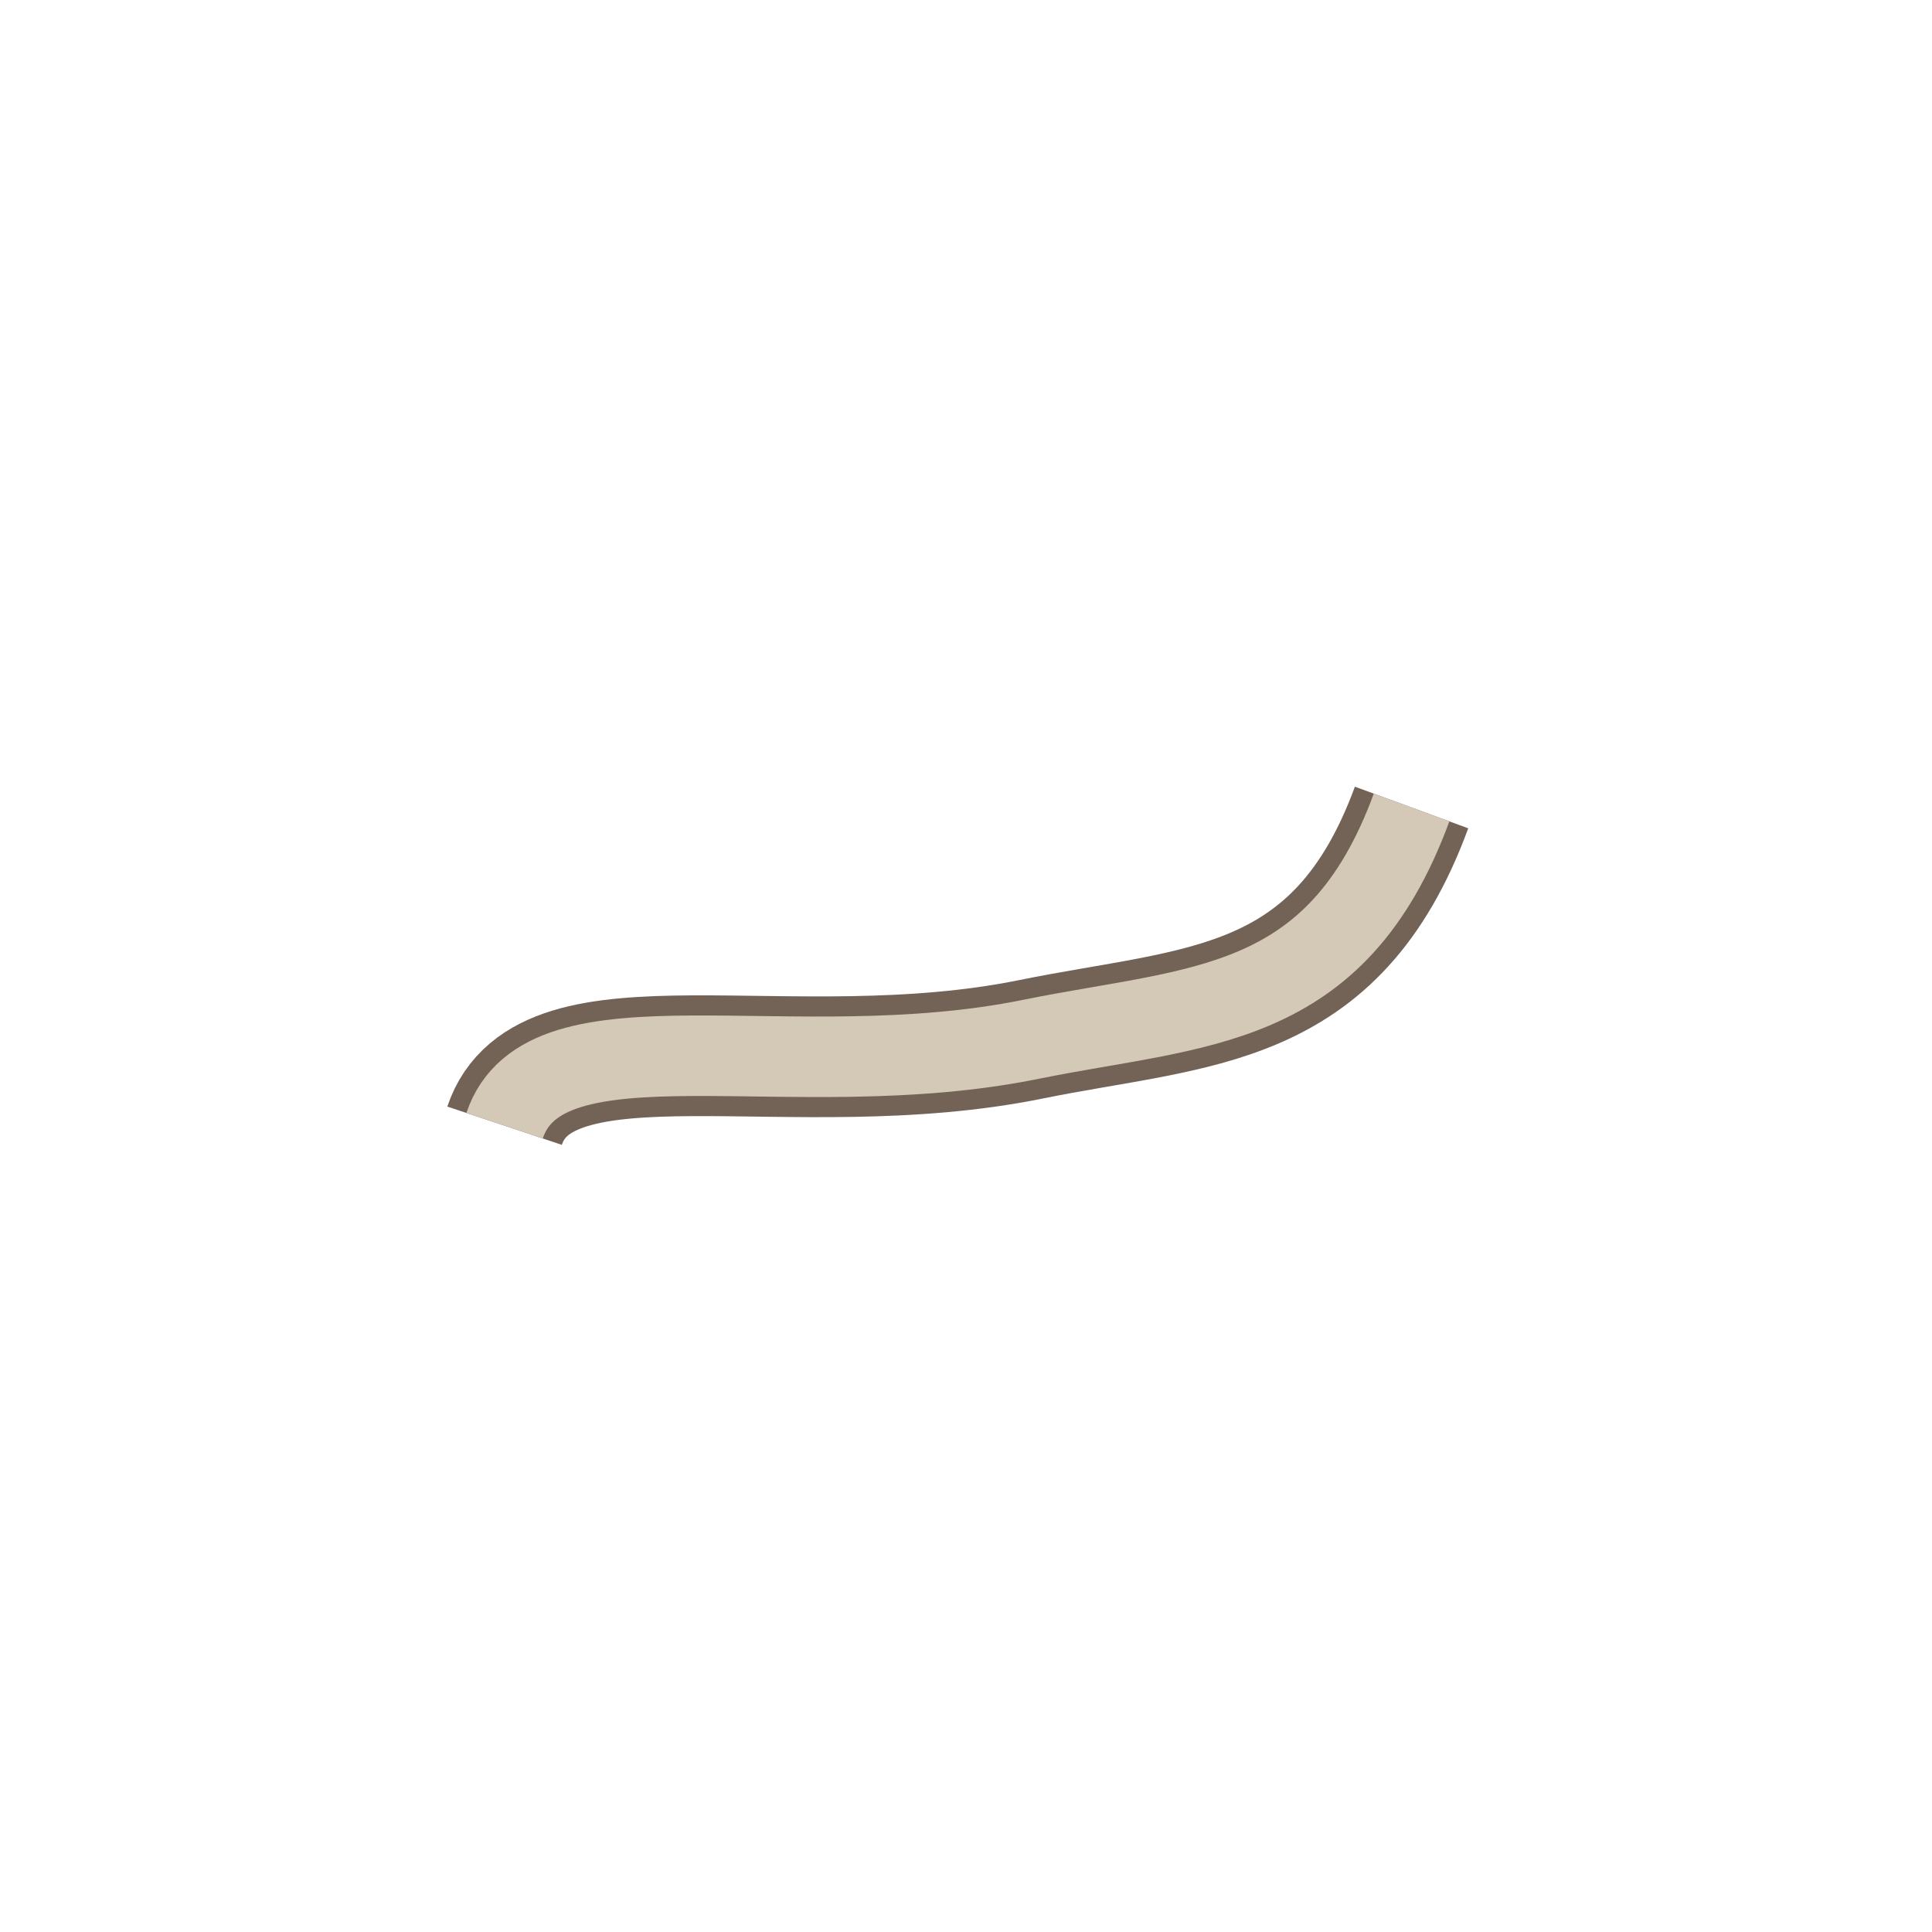
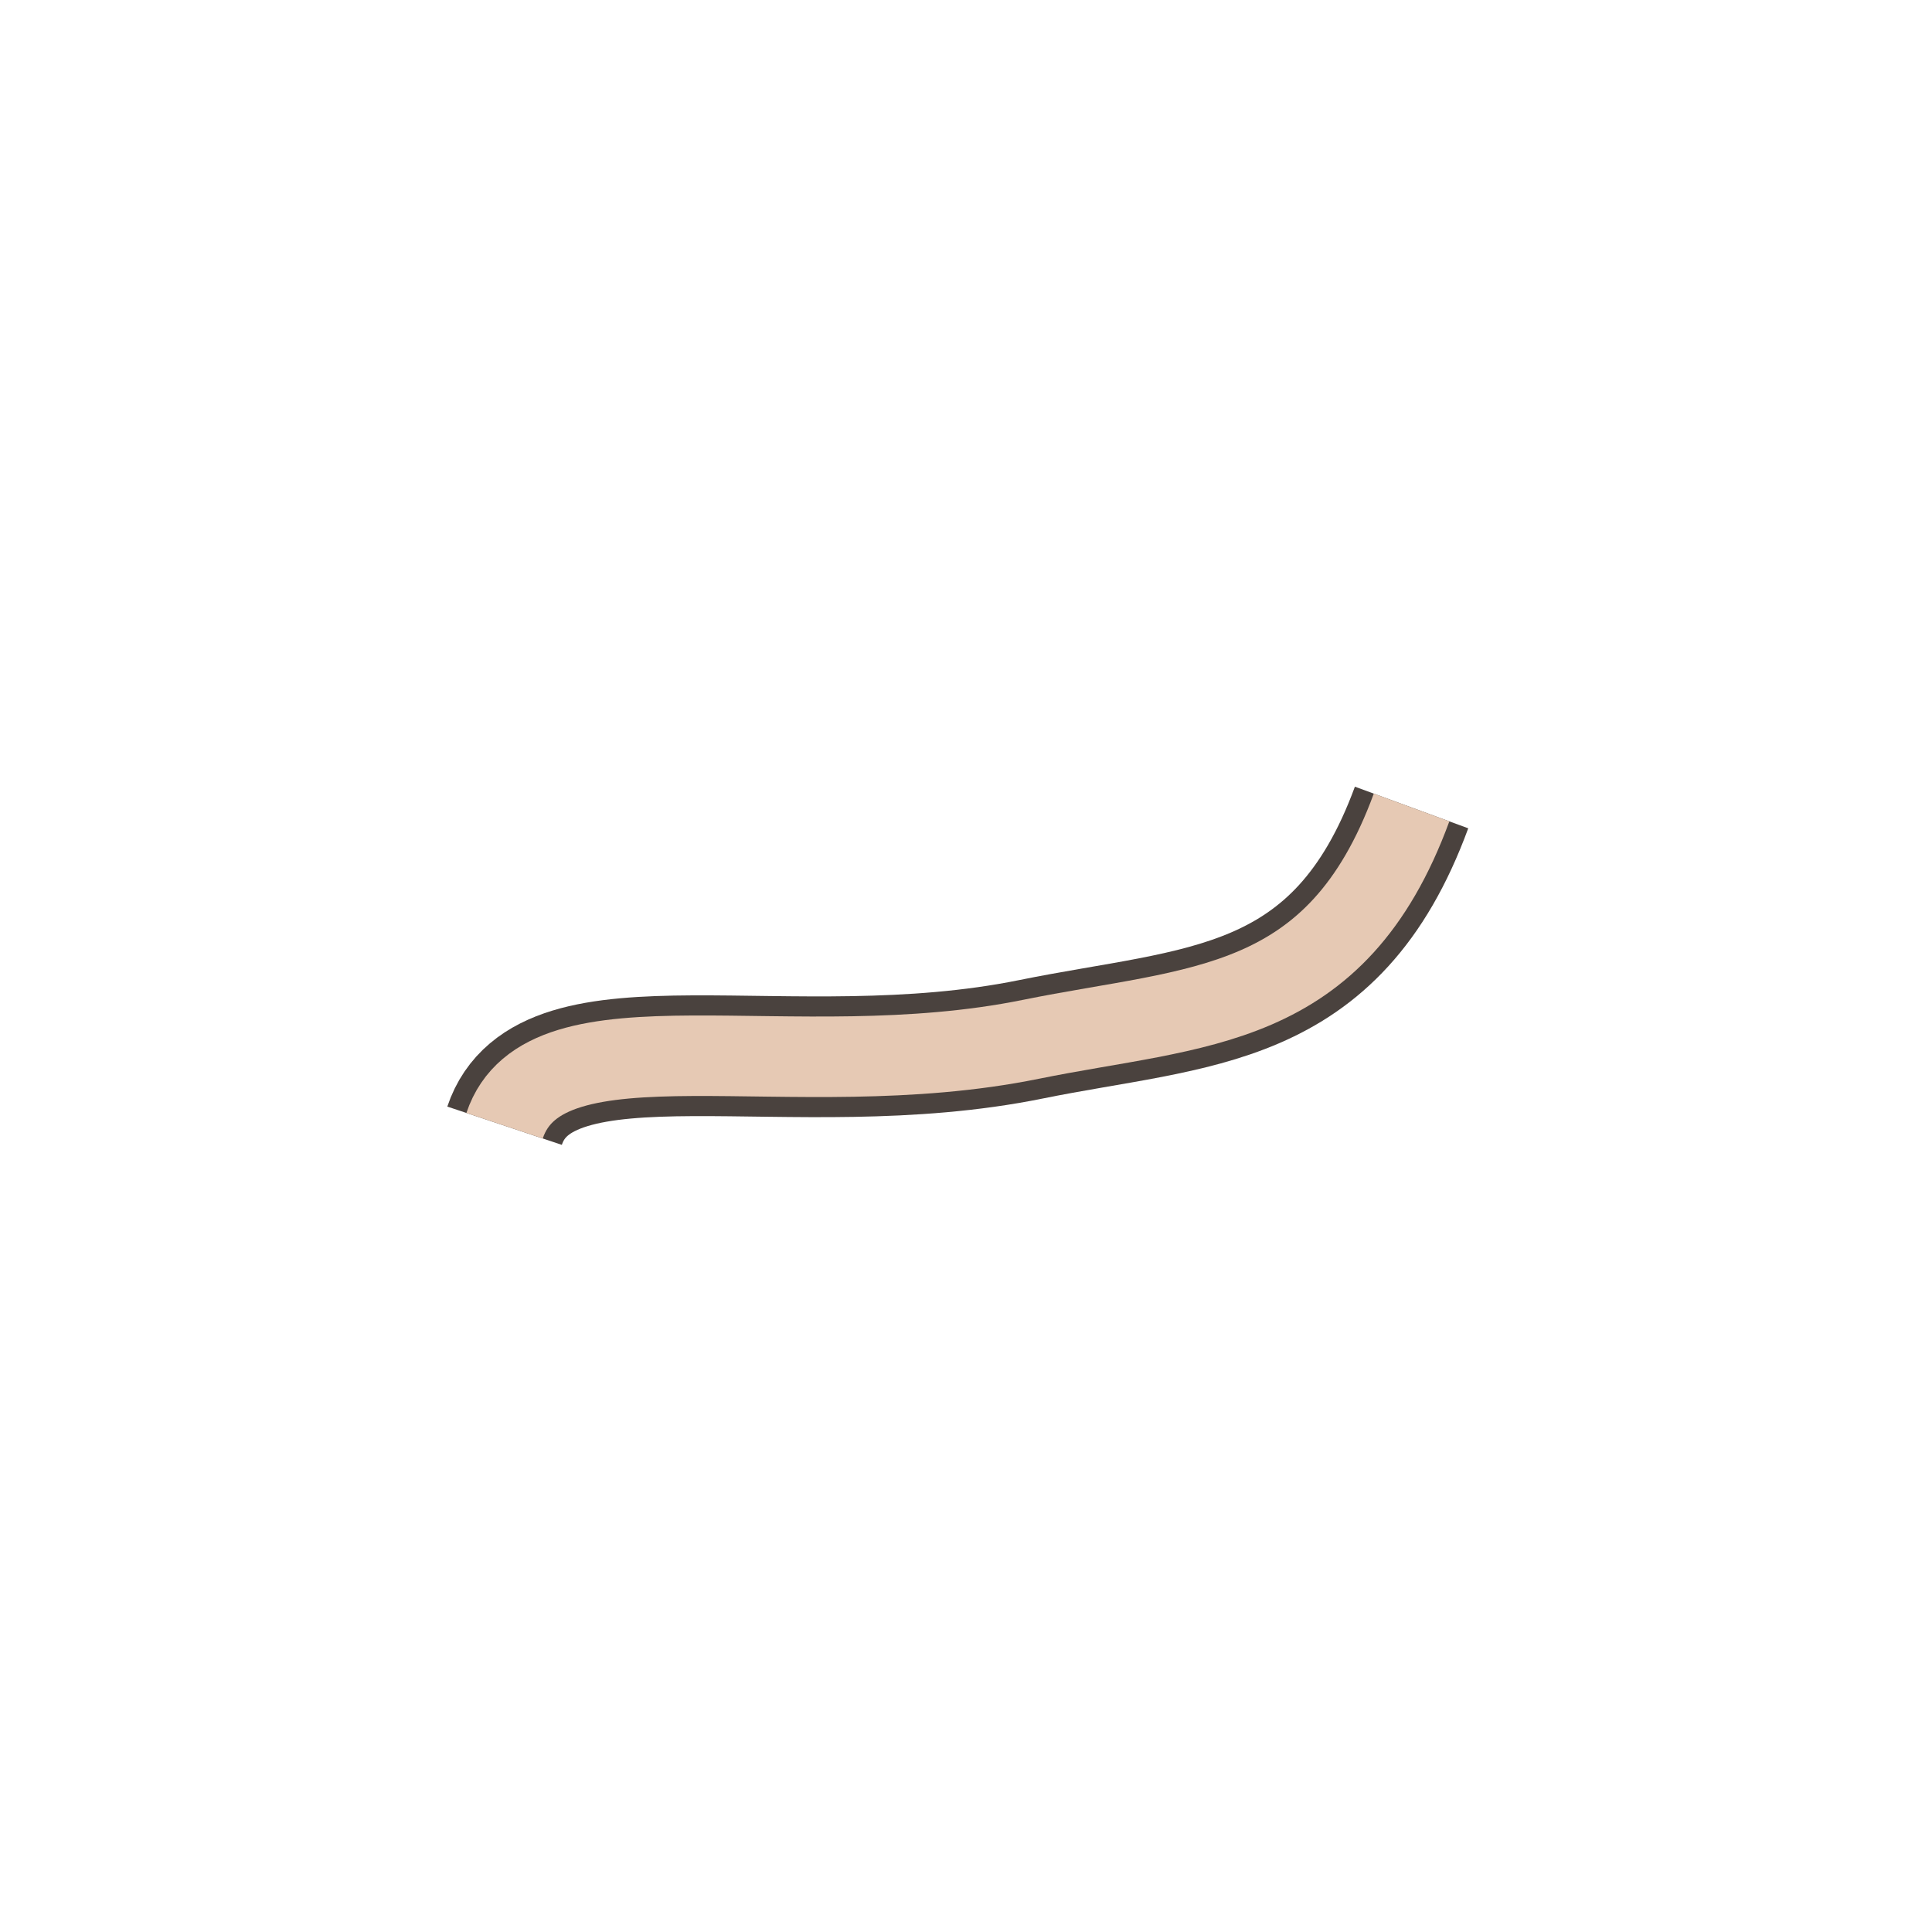
<svg xmlns="http://www.w3.org/2000/svg" id="_道" data-name="道" viewBox="0 0 240 240">
  <defs>
    <style>
      .cls-1 {
-         stroke: #736357;
+         stroke: #4a423e;
        stroke-width: 15px;
      }

      .cls-1, .cls-2 {
        fill: none;
        stroke-miterlimit: 10;
      }

      .cls-2 {
-         stroke: #d4c8b6;
+         stroke: #e6c9b4;
        stroke-width: 10px;
      }
    </style>
  </defs>
  <path class="cls-1" d="M62.68,139.84c4.99-14.93,35.54-4.67,65.37-10.73,20.75-4.21,37.94-3.31,47.3-28.8" />
  <path class="cls-2" d="M62.68,139.84c4.99-14.93,35.54-4.67,65.37-10.73,20.75-4.21,37.94-3.31,47.3-28.8" />
</svg>
